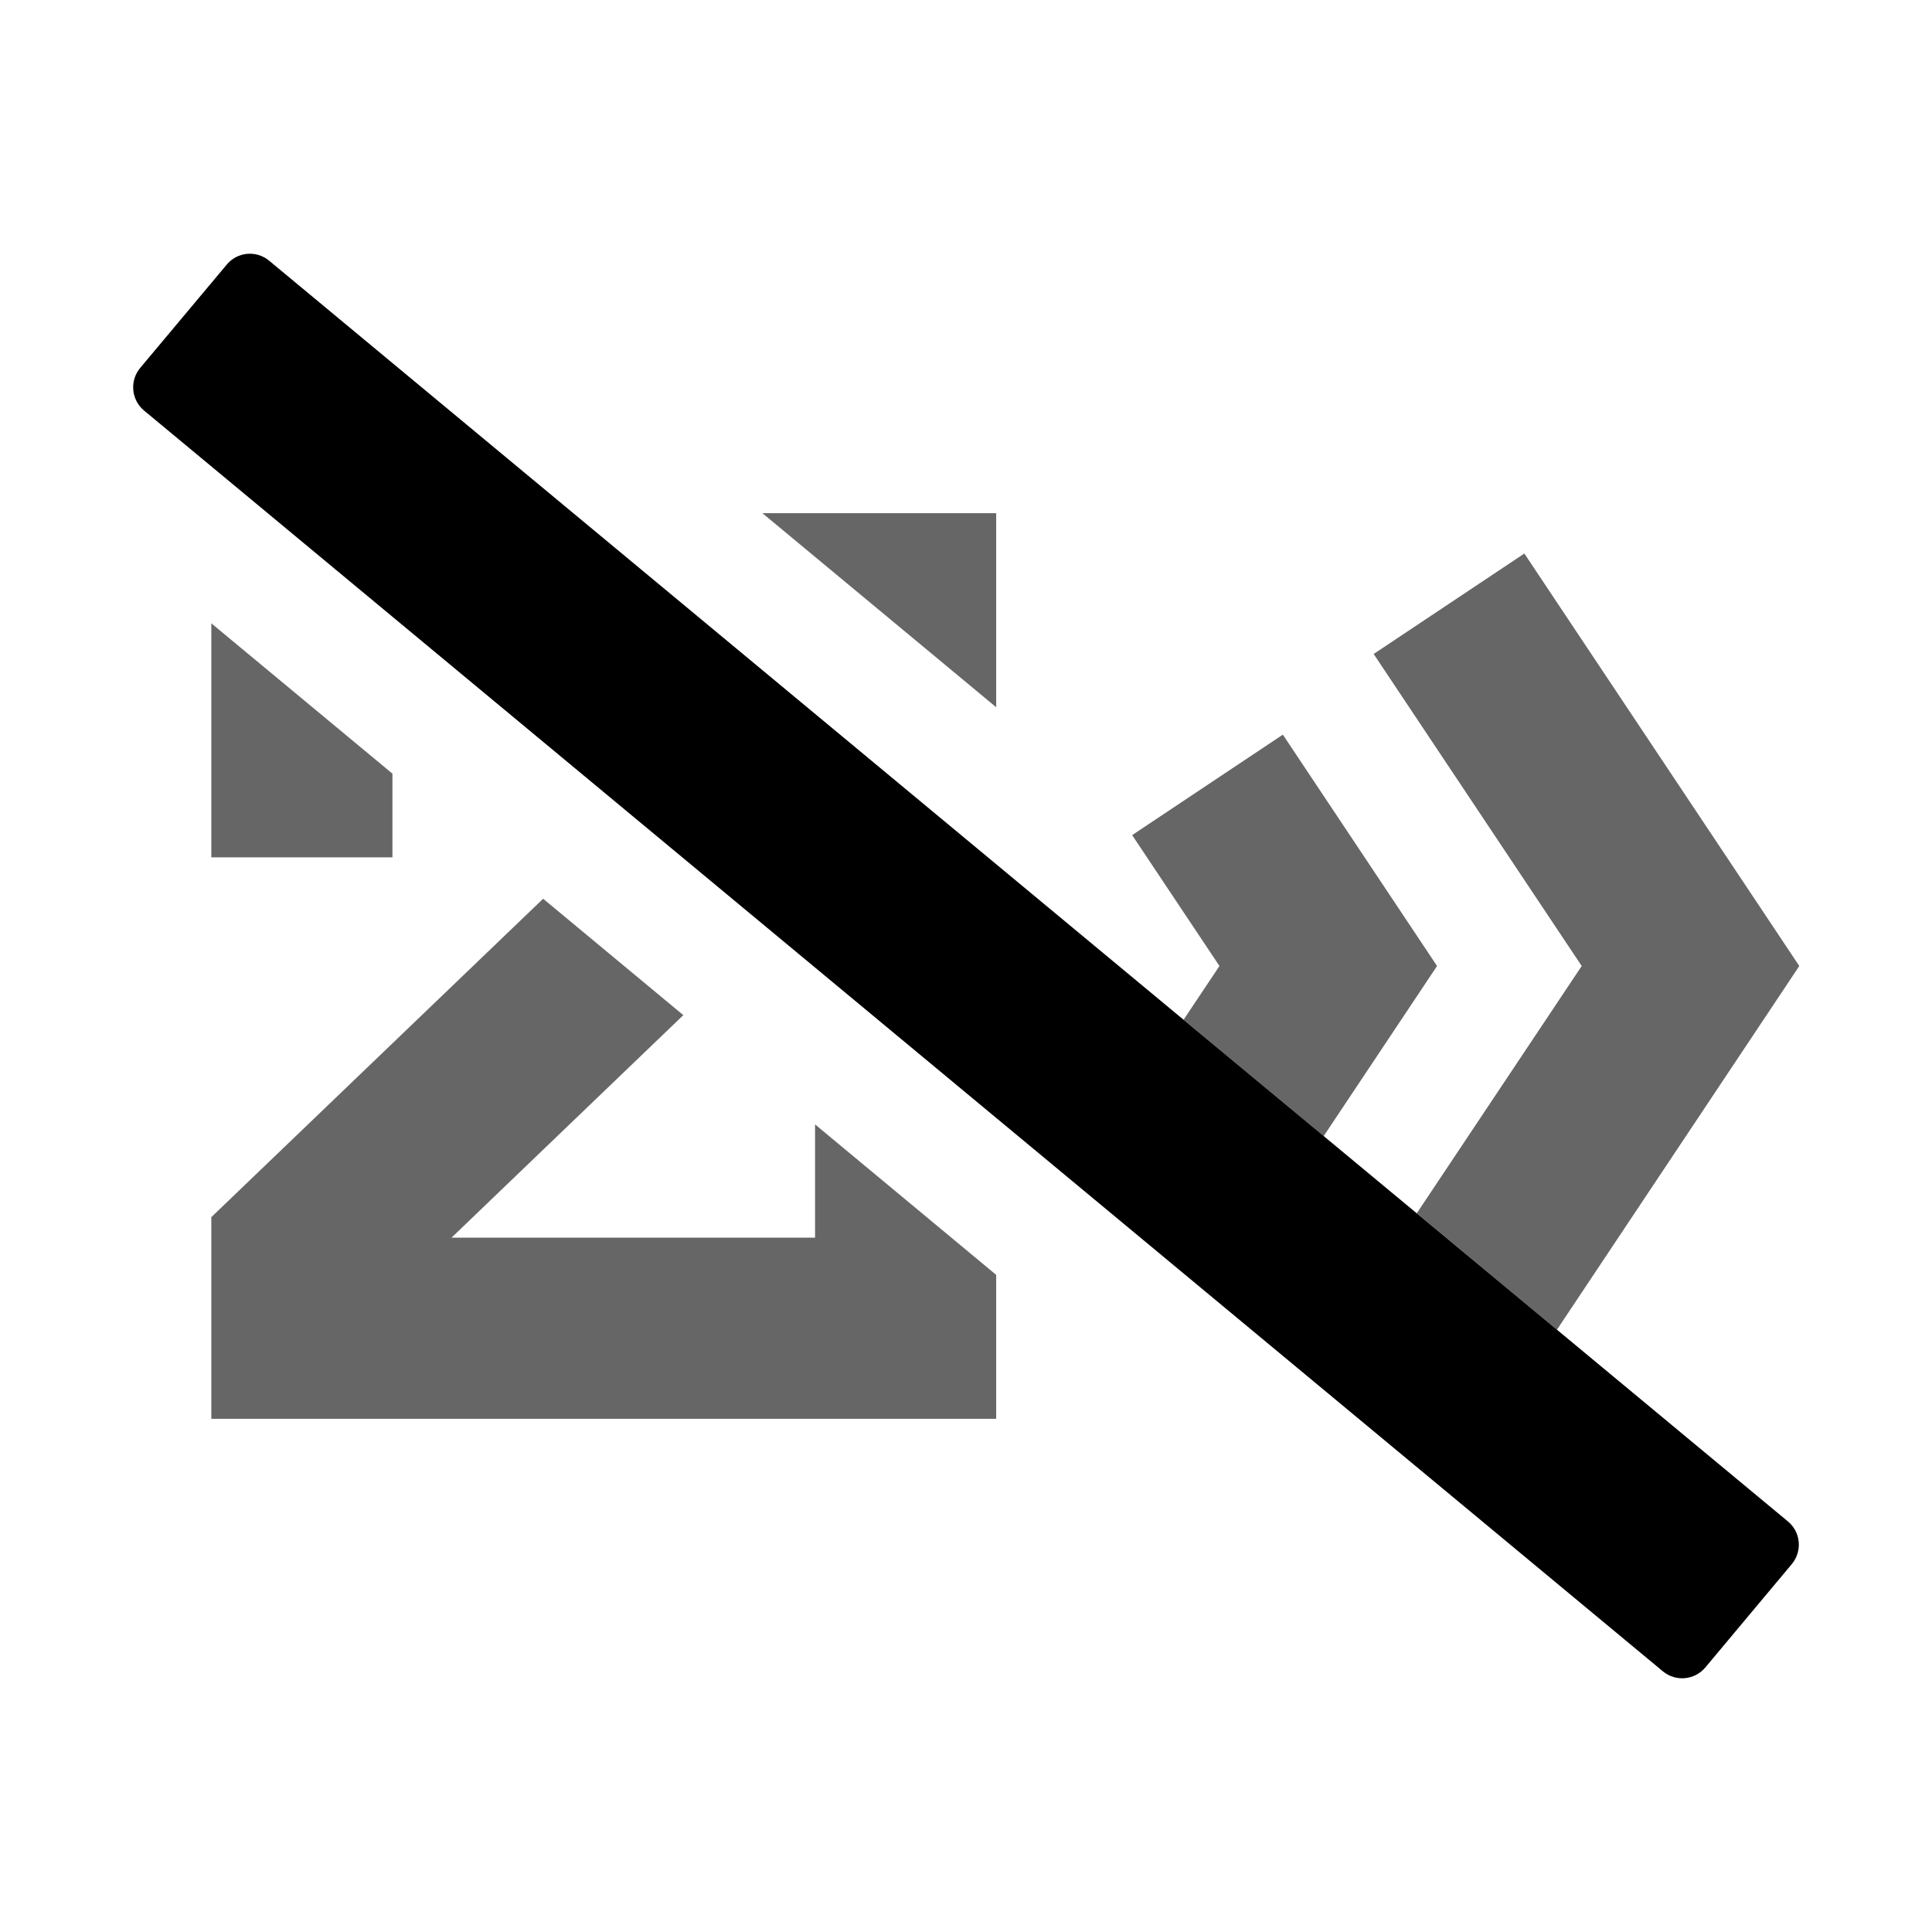
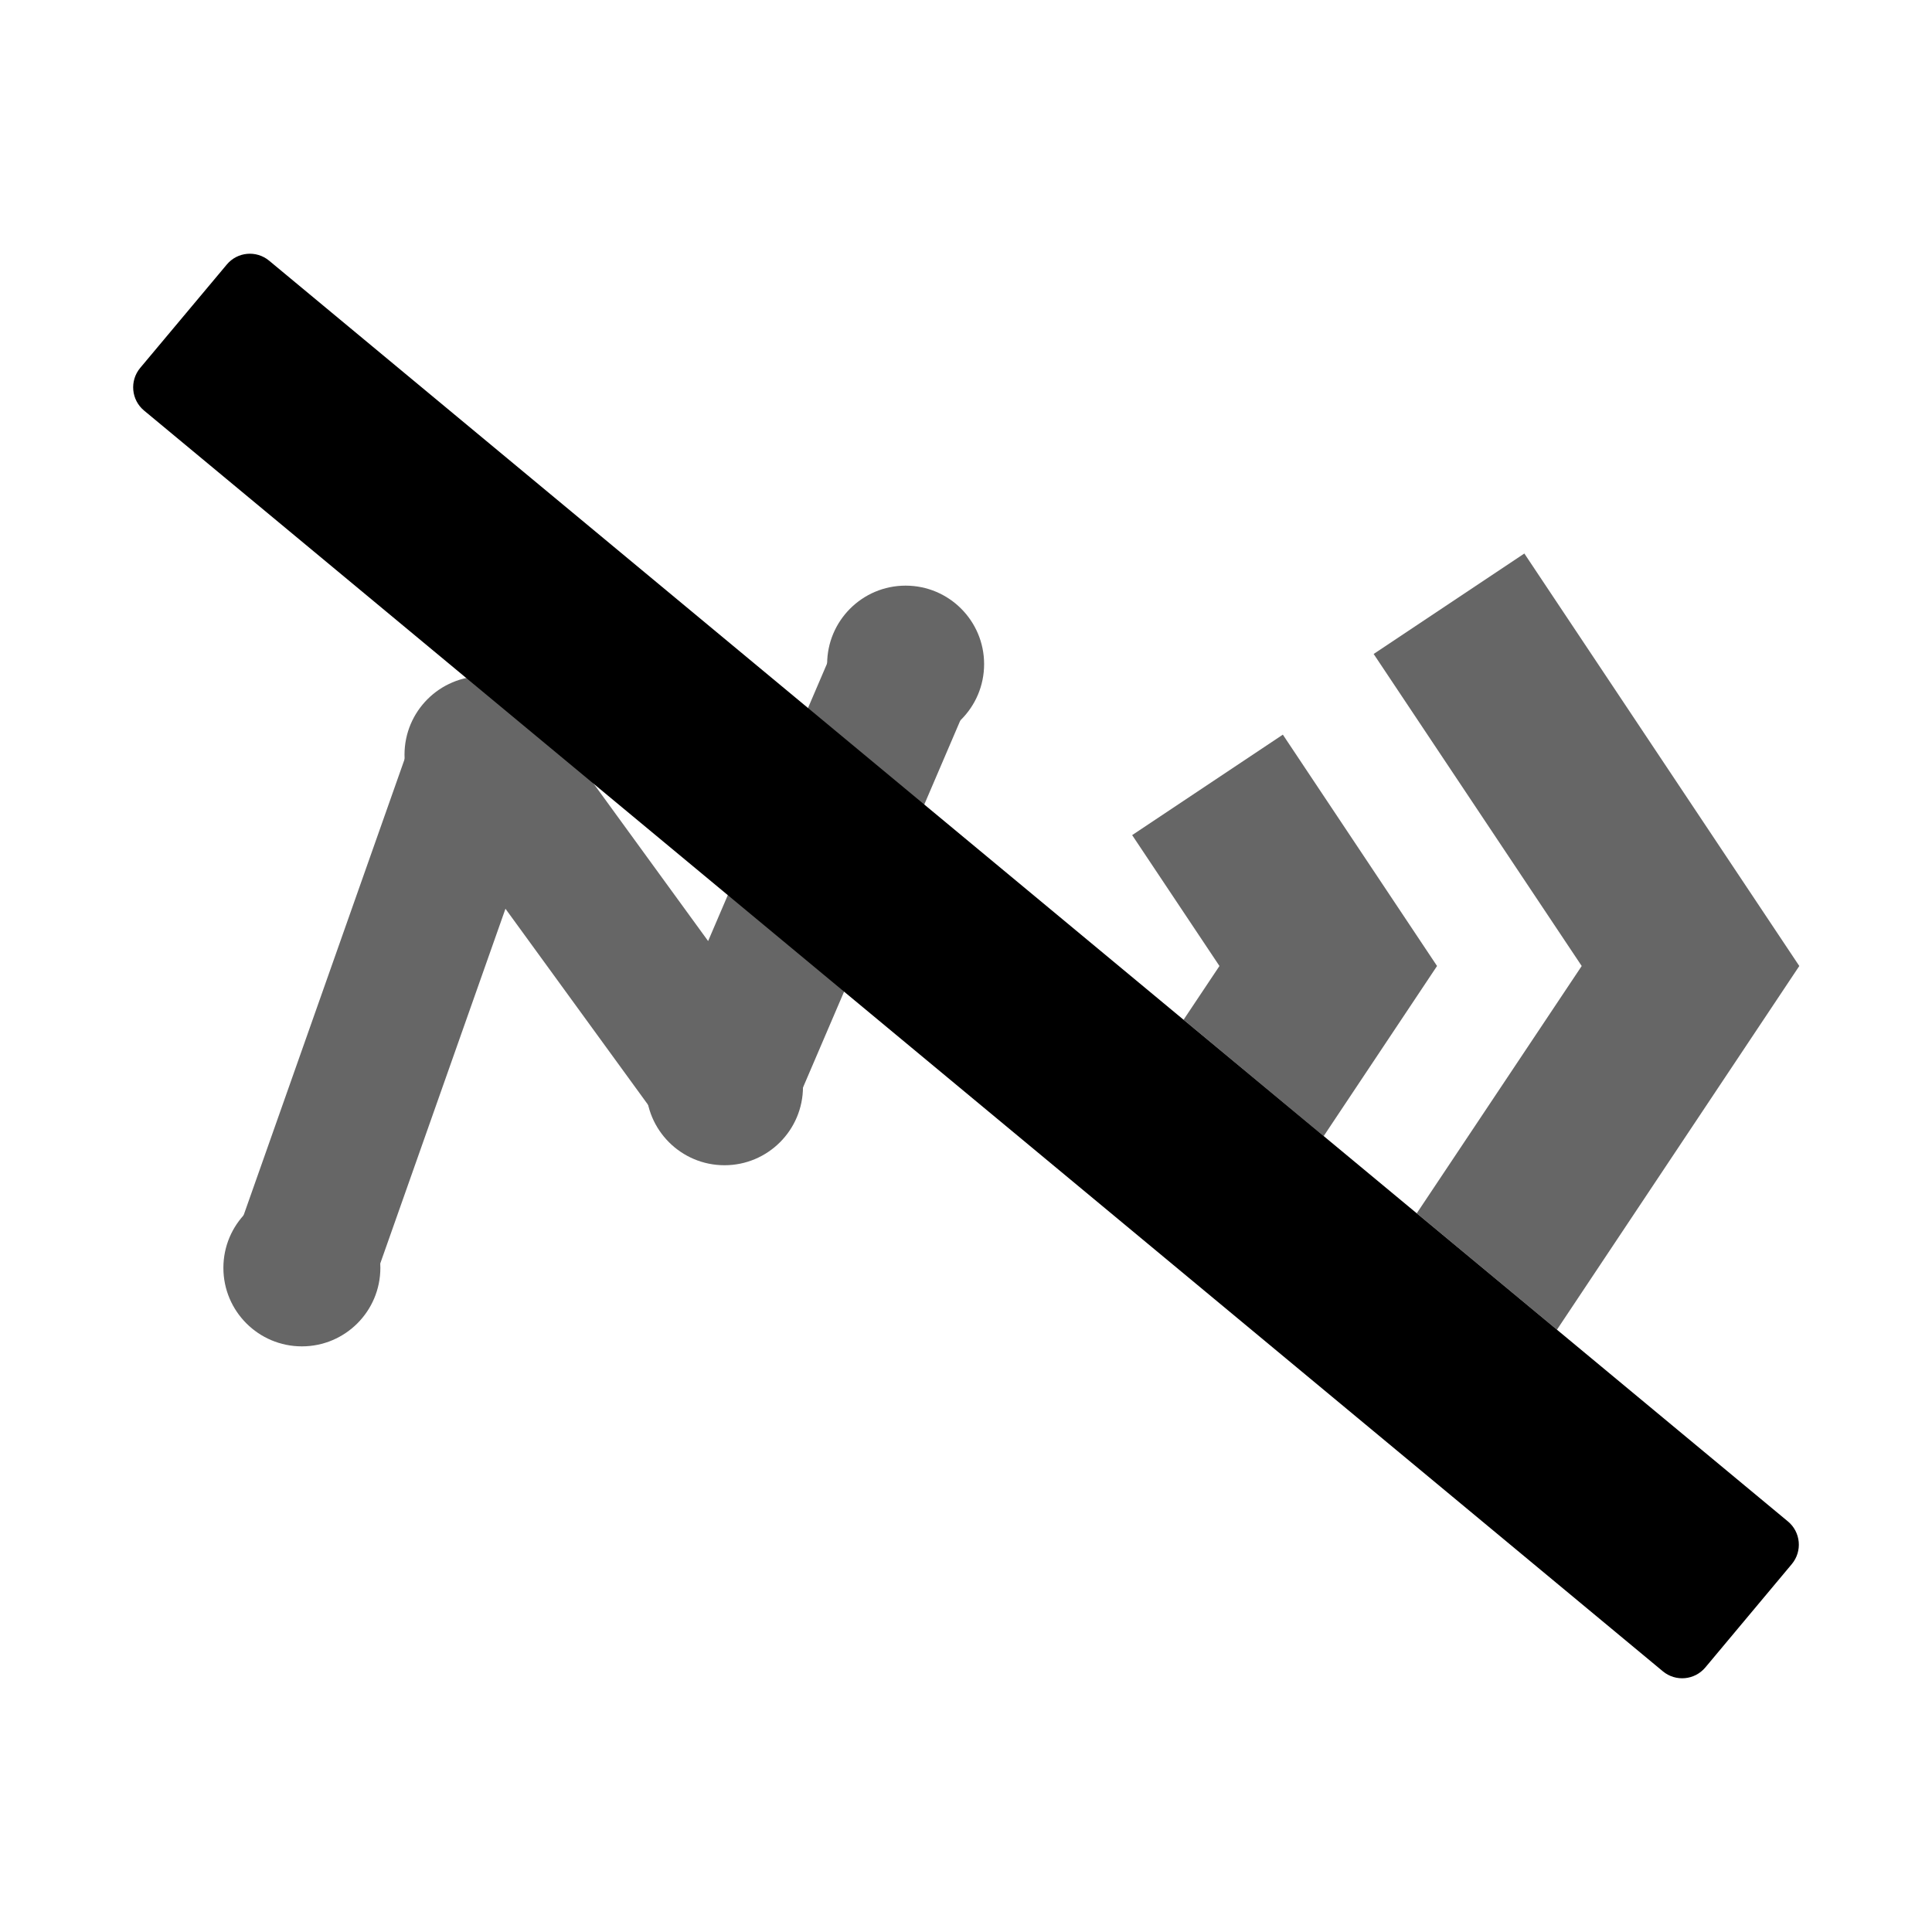
<svg xmlns="http://www.w3.org/2000/svg" width="16" height="16" viewBox="0 0 16 16" fill="none">
-   <path opacity="0.6" fill-rule="evenodd" clip-rule="evenodd" d="M6.75 9.312L8.25 10.558V11.75H1.75V10.08L4.498 7.443L5.659 8.407L3.739 10.25H6.75V9.312ZM8.25 5.857V4.25H6.314L8.25 5.857ZM1.75 5.162V7.1H3.25V6.407L1.75 5.162Z" fill="black" />
+   <g opacity="0.6">
+     <path d="M2.5 10.5L4 6.25L6 9L7.5 5.5" stroke="black" stroke-width="1.2" stroke-linecap="round" stroke-linejoin="round" />
+     <circle cx="2.5" cy="10.5" r="0.65" fill="black" />
+     <circle cx="4" cy="6.25" r="0.65" fill="black" />
+     <circle cx="6" cy="9" r="0.65" fill="black" />
+     <circle cx="7.5" cy="5.5" r="0.65" fill="black" />
+   </g>
  <path opacity="0.6" fill-rule="evenodd" clip-rule="evenodd" d="M10.962 9.409L11.901 8L10.624 6.084L9.376 6.916L10.099 8L9.802 8.445L10.962 9.409Z" fill="black" />
  <path opacity="0.6" fill-rule="evenodd" clip-rule="evenodd" d="M12.894 11.012L14.901 8L12.624 4.584L11.376 5.416L13.099 8L11.733 10.048L12.894 11.012Z" fill="black" />
  <path fill-rule="evenodd" clip-rule="evenodd" d="M14.123 13.809C14.034 13.915 13.877 13.929 13.771 13.841L1.193 3.4C1.087 3.312 1.072 3.154 1.161 3.047L1.878 2.191C1.966 2.085 2.123 2.071 2.229 2.159L14.807 12.6C14.913 12.688 14.928 12.846 14.839 12.953L14.123 13.809Z" fill="black" />
</svg>
